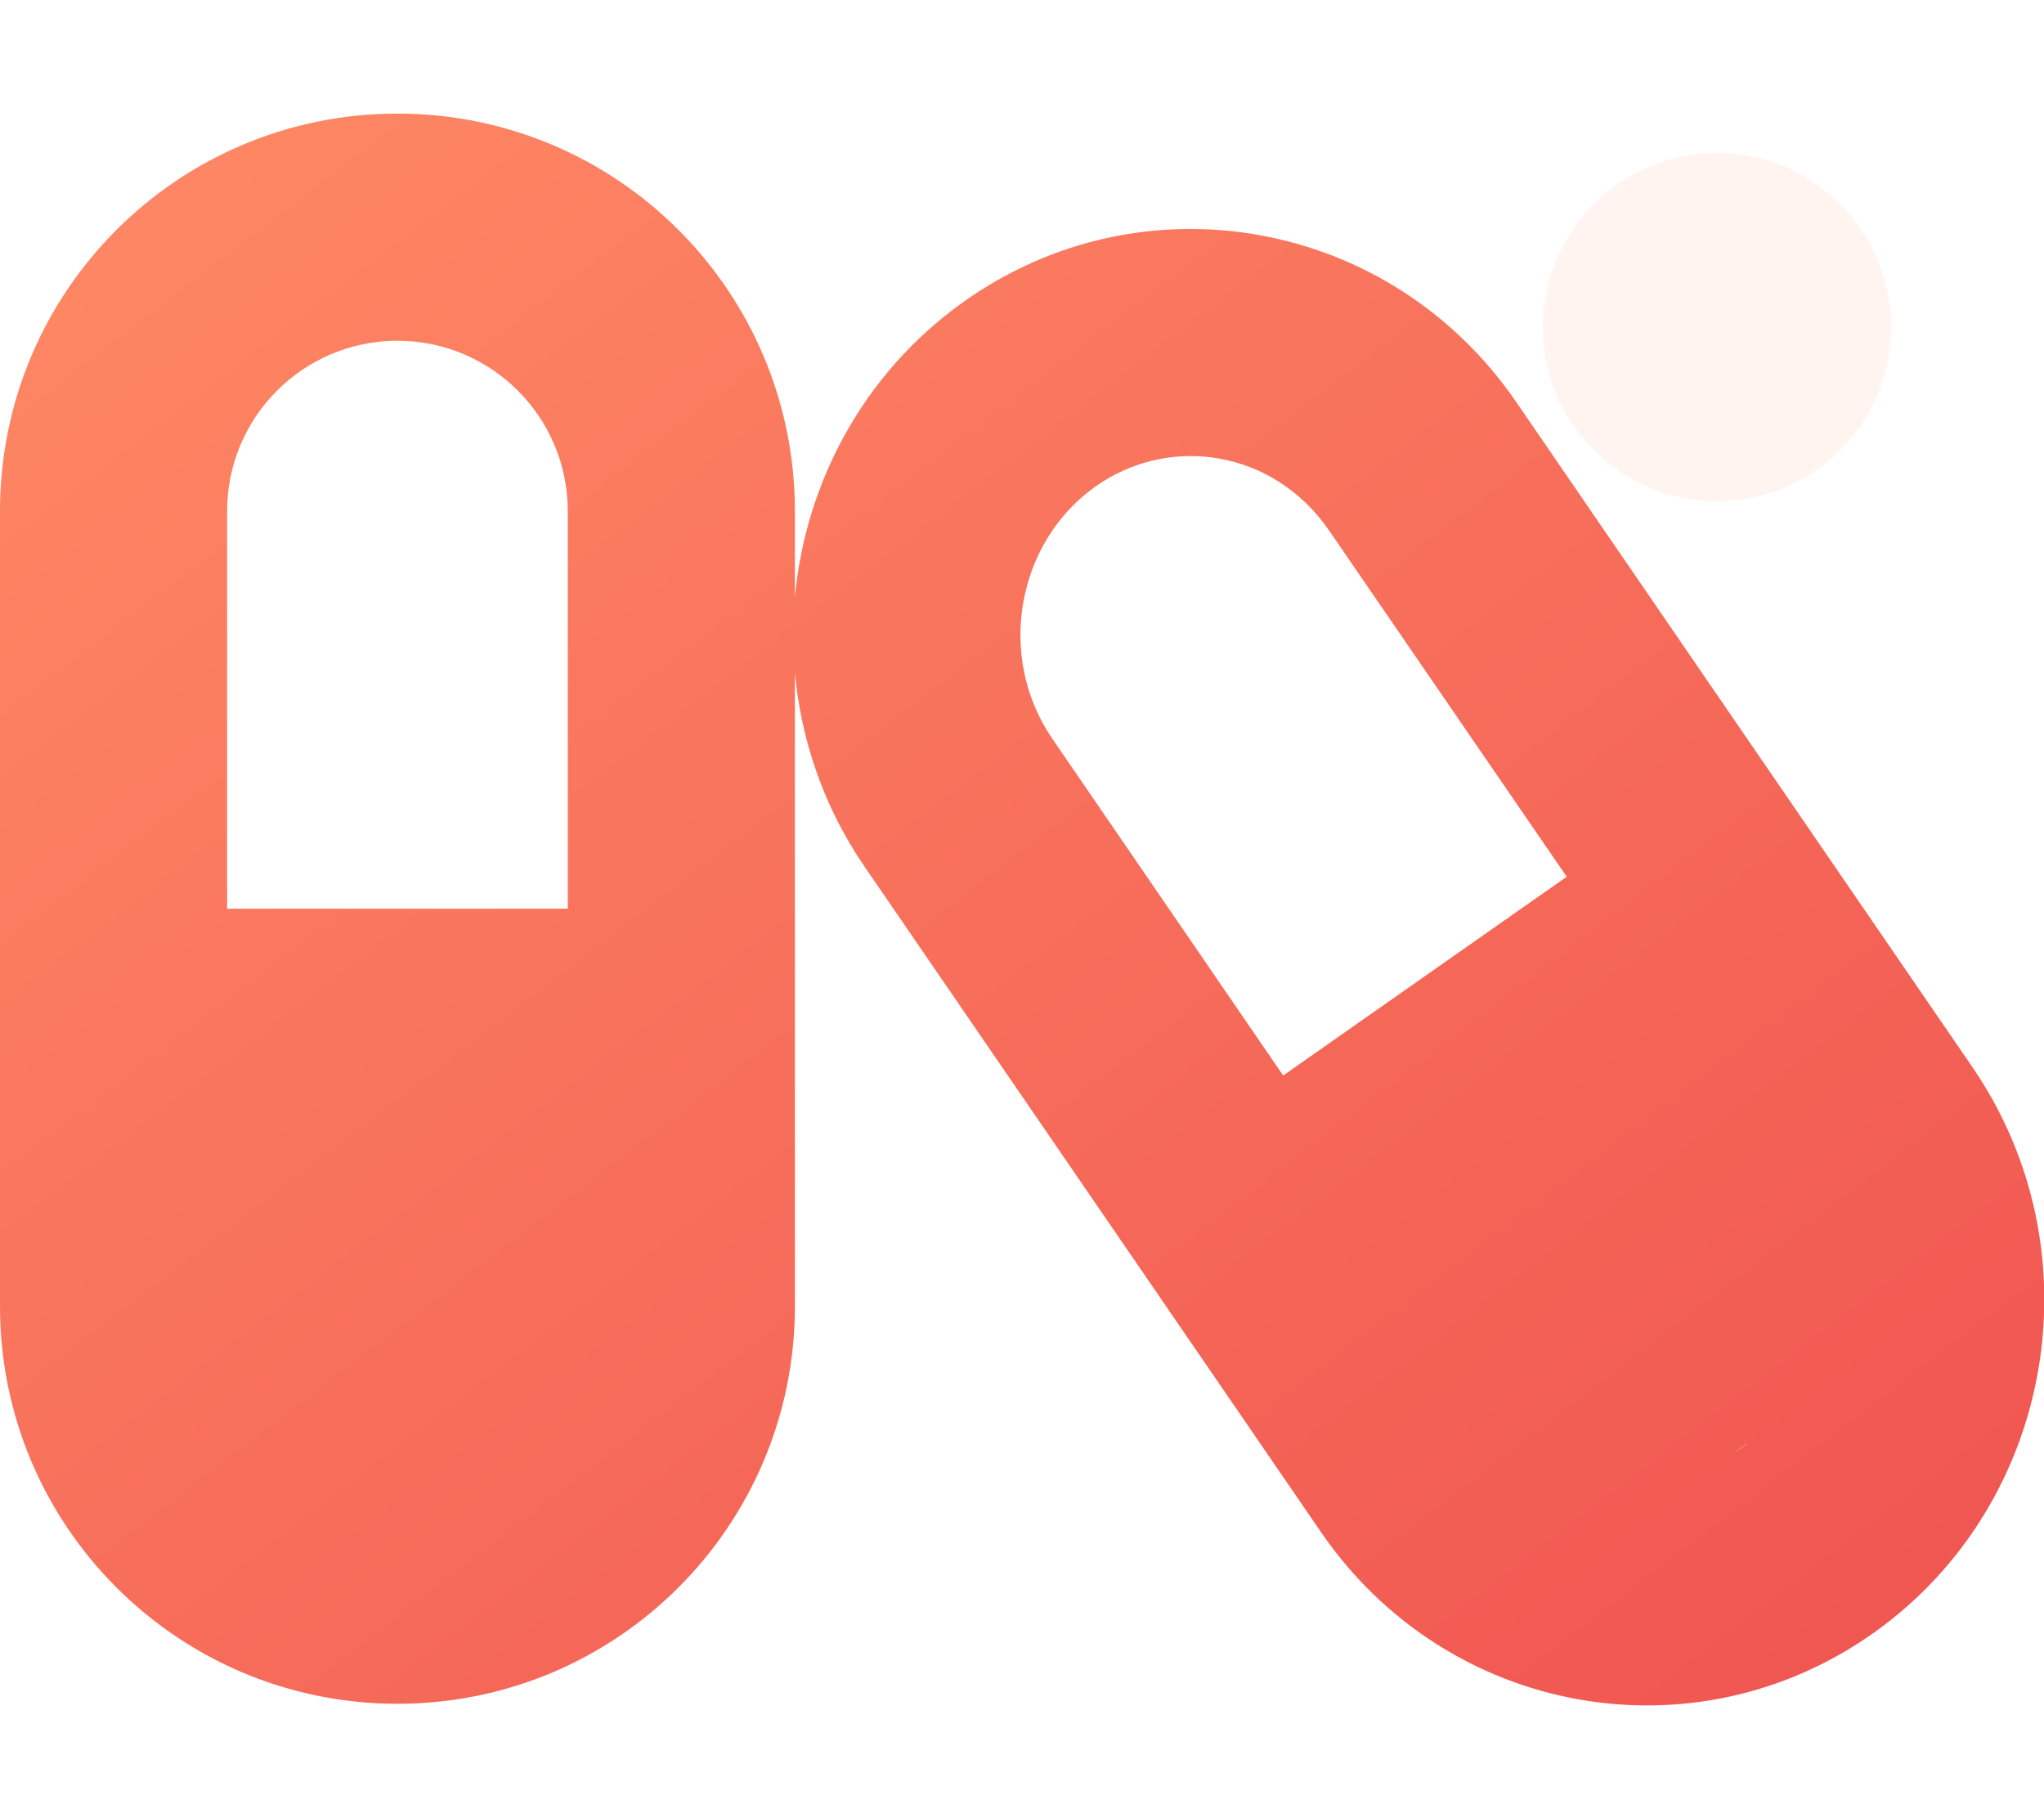
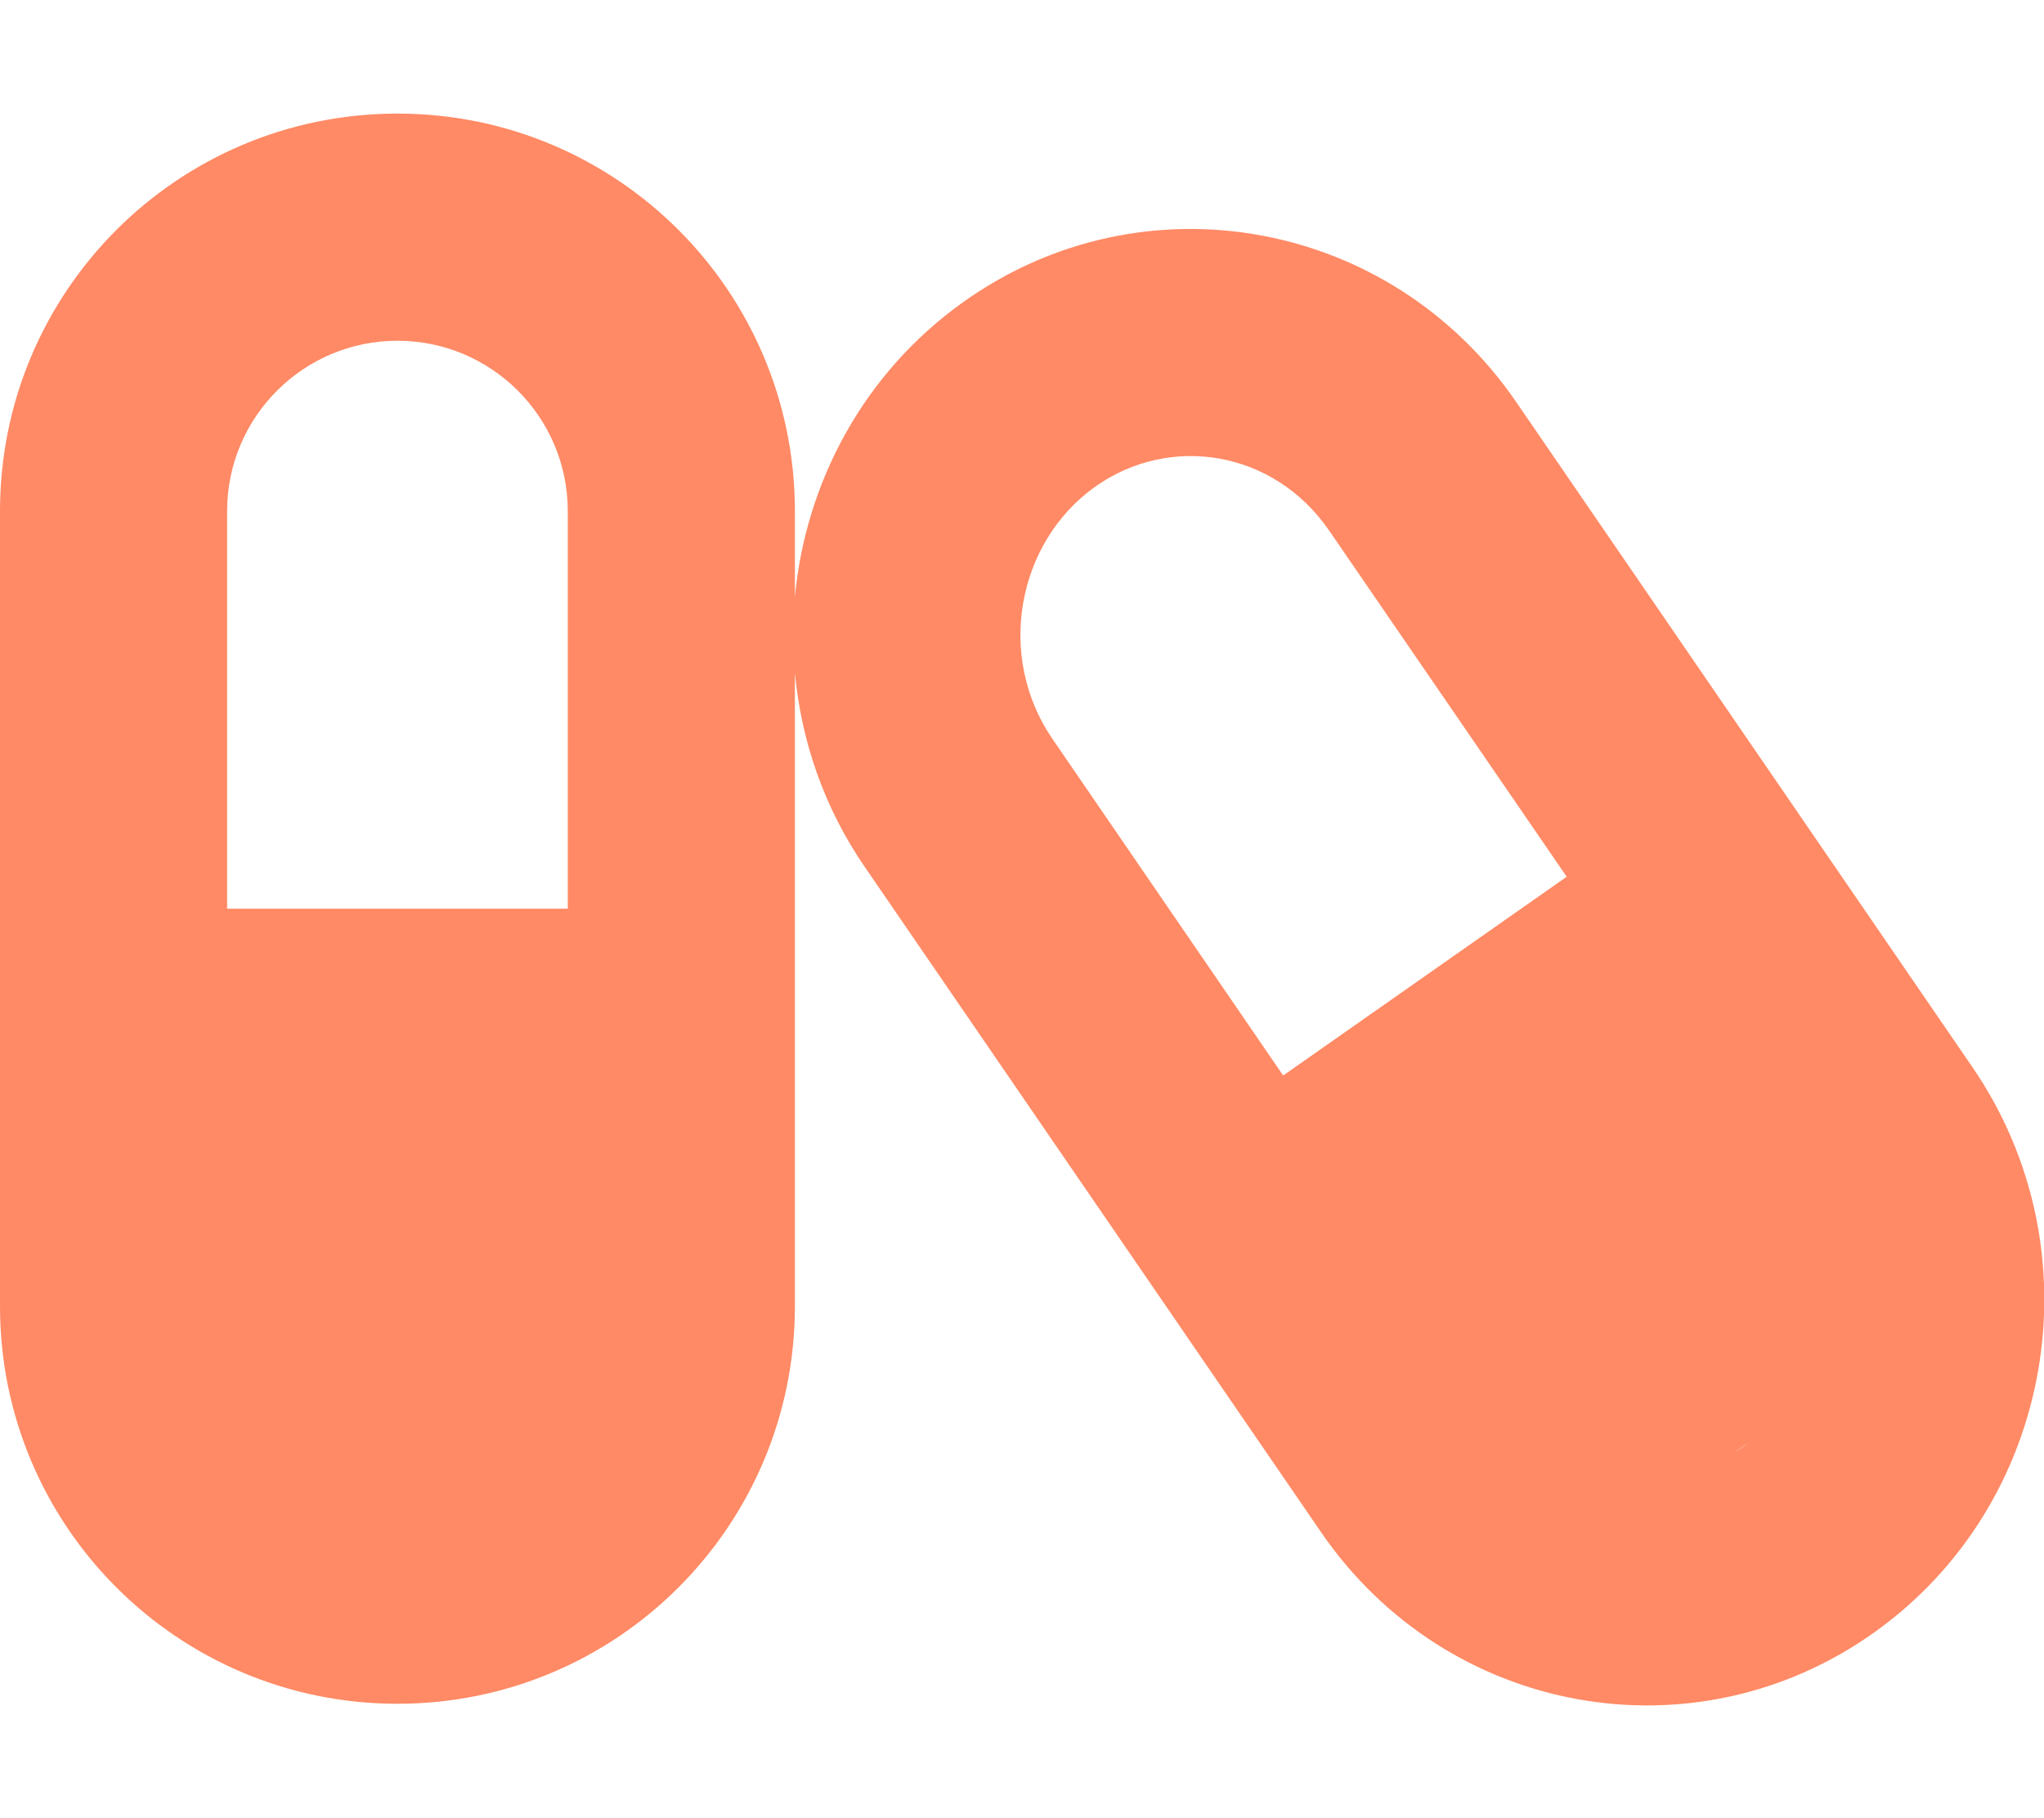
<svg xmlns="http://www.w3.org/2000/svg" viewBox="0 0 576 512" role="img">
-   <defs>
-     <linearGradient id="icon-gradient" x1="0" y1="0" x2="1" y2="1">
-       <stop stop-color="#FF8A65" />
-       <stop offset="1" stop-color="#EF5350" />
-     </linearGradient>
-   </defs>
-   <circle cx="84%" cy="18%" r="9%" fill="#FFF0EA" opacity=".72" />
-   <path fill="url(#icon-gradient)" d="M64 144c0-26.5 21.5-48 48-48s48 21.5 48 48l0 112-96 0 0-112zM0 144L0 368c0 61.9 50.1 112 112 112s112-50.1 112-112l0-178.4c1.8 19.1 8.2 38 19.8 54.8L372.3 431.7c35.5 51.7 105.3 64.3 156 28.1s63-107.5 27.5-159.2L427.3 113.3C391.8 61.5 321.9 49 271.3 85.2c-28 20-44.3 50.8-47.3 83l0-24.2c0-61.9-50.1-112-112-112S0 82.1 0 144zm296.6 64.2c-16-23.3-10-55.3 11.9-71c21.2-15.1 50.5-10.3 66 12.2l67 97.6L361.6 303l-65-94.8zM491 407.7c-.8 .6-1.6 1.1-2.4 1.6l4-2.8c-.5 .4-1 .8-1.6 1.2z" />
+   <path fill="#FF8A65" d="M64 144c0-26.5 21.5-48 48-48s48 21.5 48 48l0 112-96 0 0-112zM0 144L0 368c0 61.9 50.1 112 112 112s112-50.1 112-112l0-178.4c1.8 19.1 8.2 38 19.8 54.8L372.3 431.7c35.5 51.7 105.3 64.3 156 28.1s63-107.5 27.5-159.2L427.3 113.3C391.8 61.5 321.9 49 271.3 85.2c-28 20-44.3 50.8-47.3 83l0-24.2c0-61.9-50.1-112-112-112S0 82.1 0 144zm296.6 64.2c-16-23.3-10-55.3 11.9-71c21.2-15.1 50.5-10.3 66 12.2l67 97.6L361.6 303l-65-94.8zM491 407.7c-.8 .6-1.6 1.1-2.4 1.6l4-2.8c-.5 .4-1 .8-1.6 1.2z" />
</svg>
